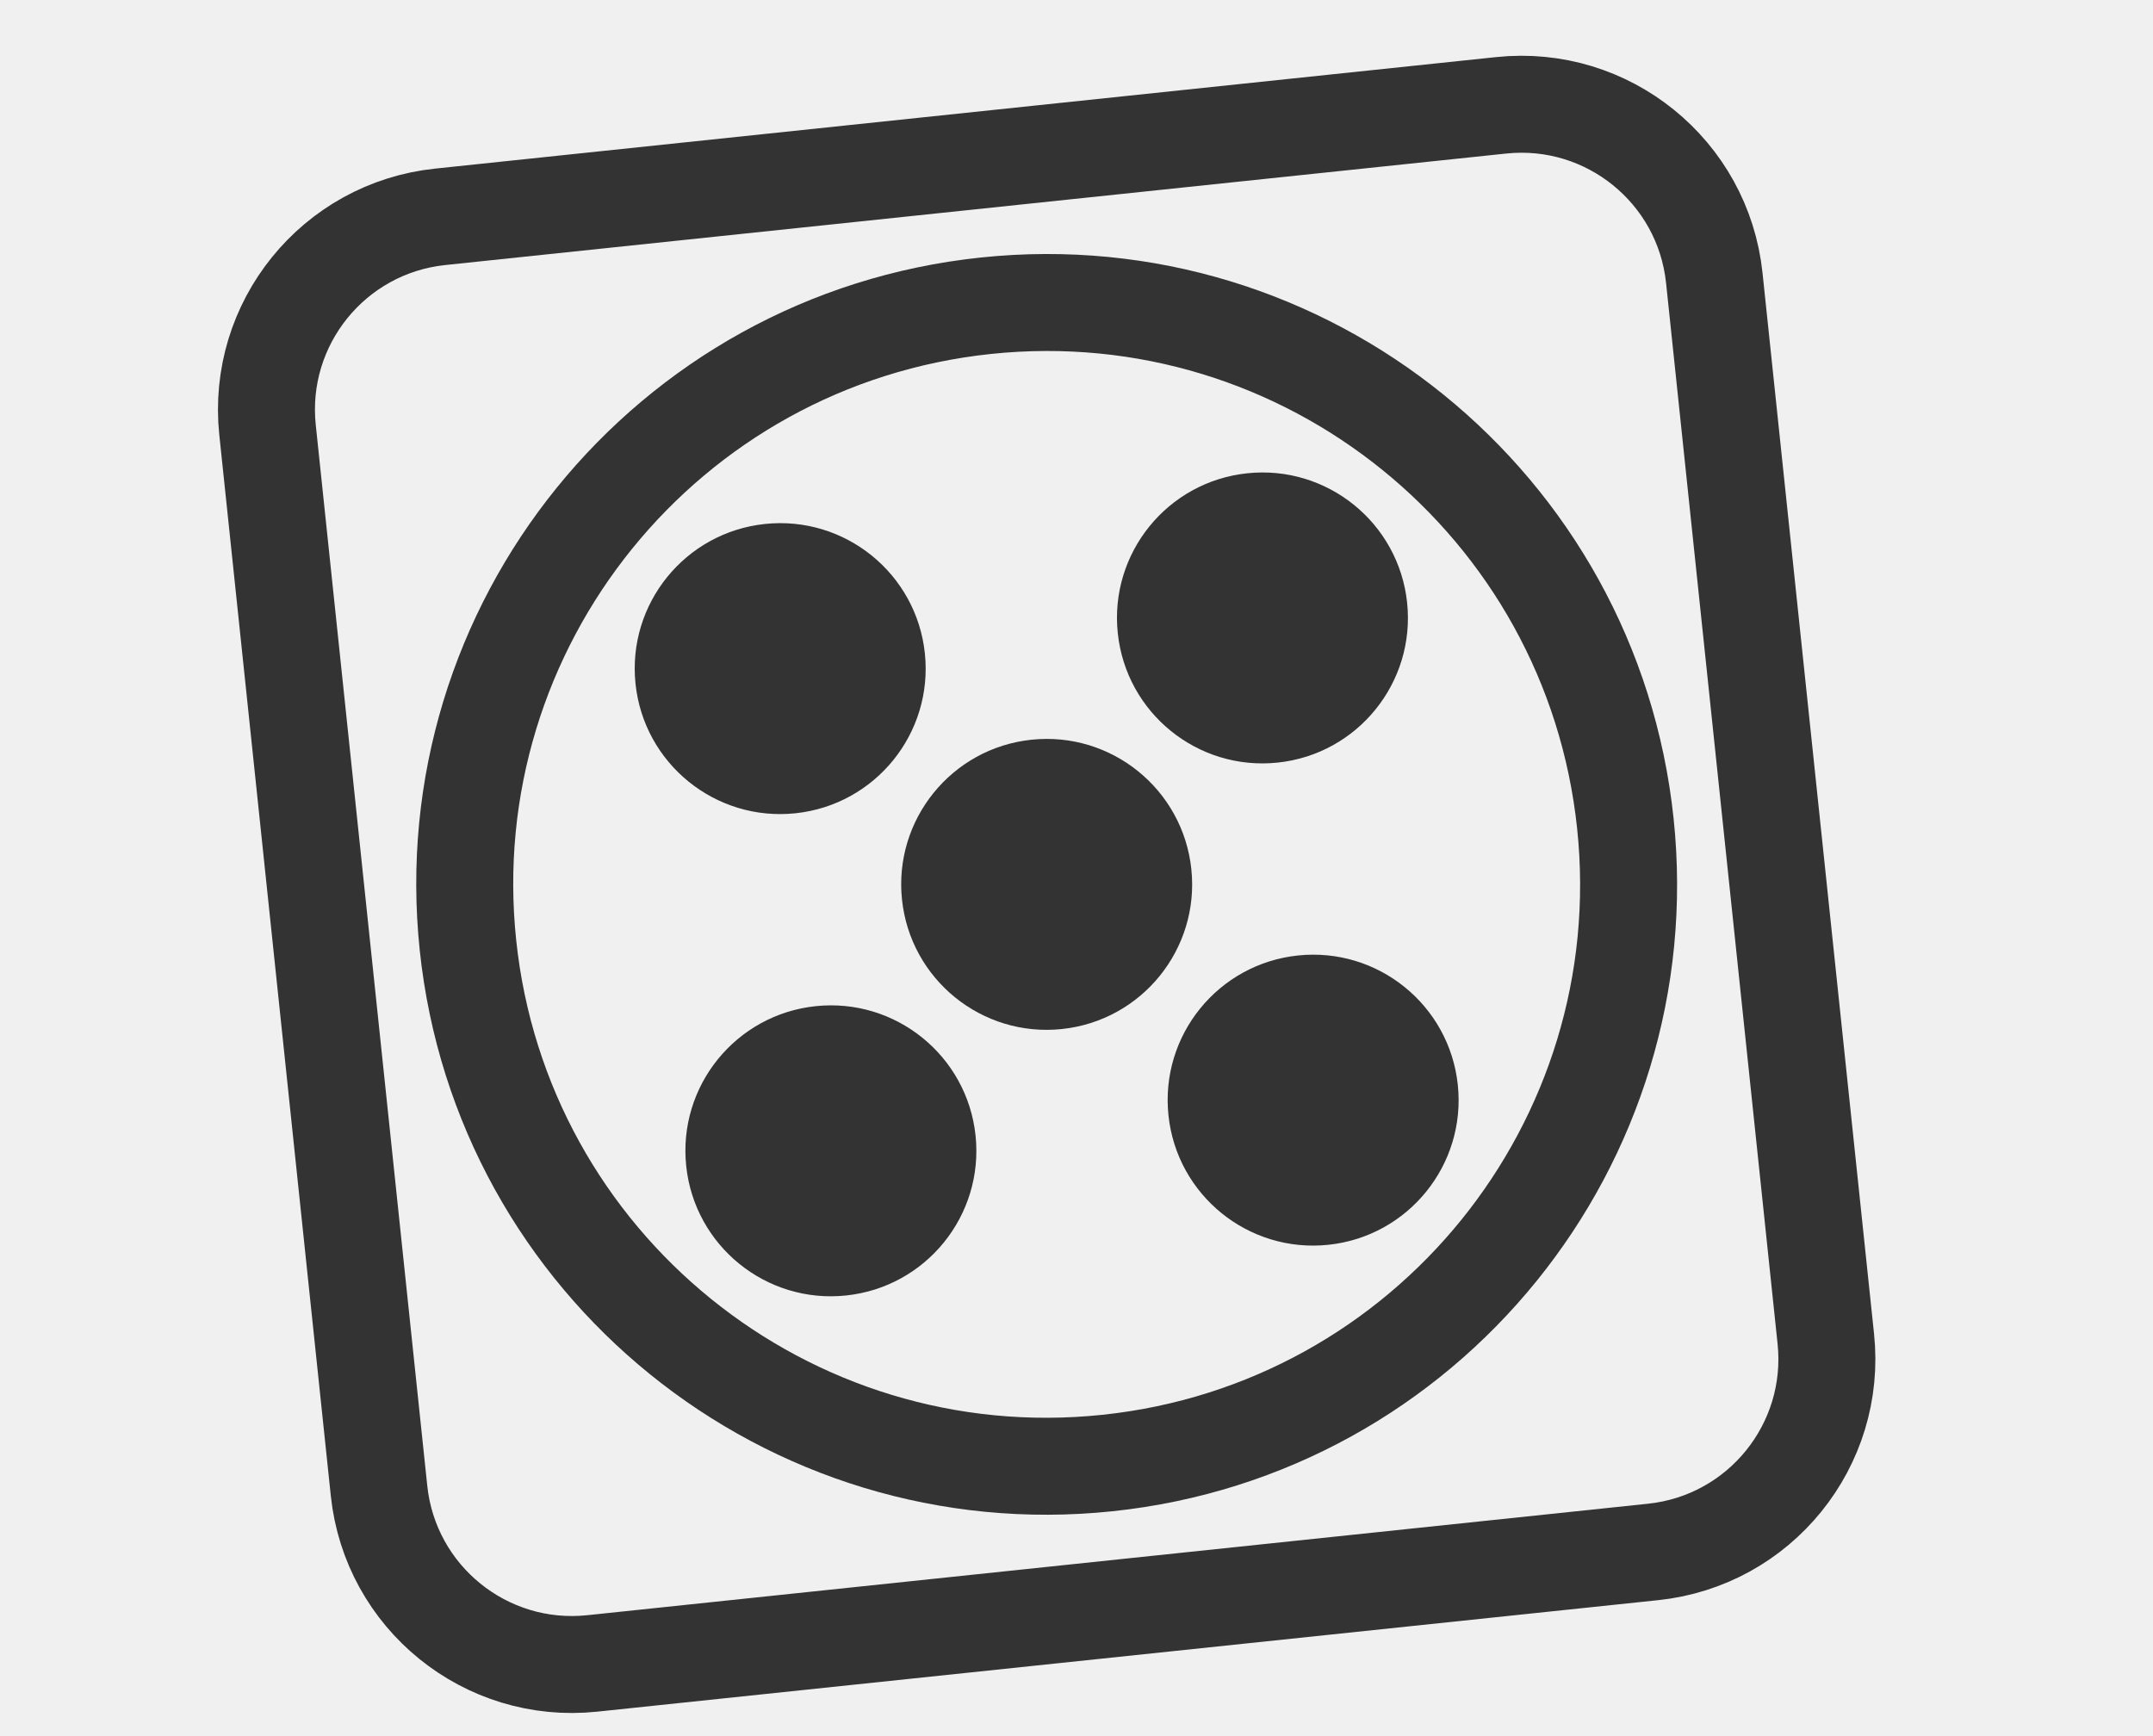
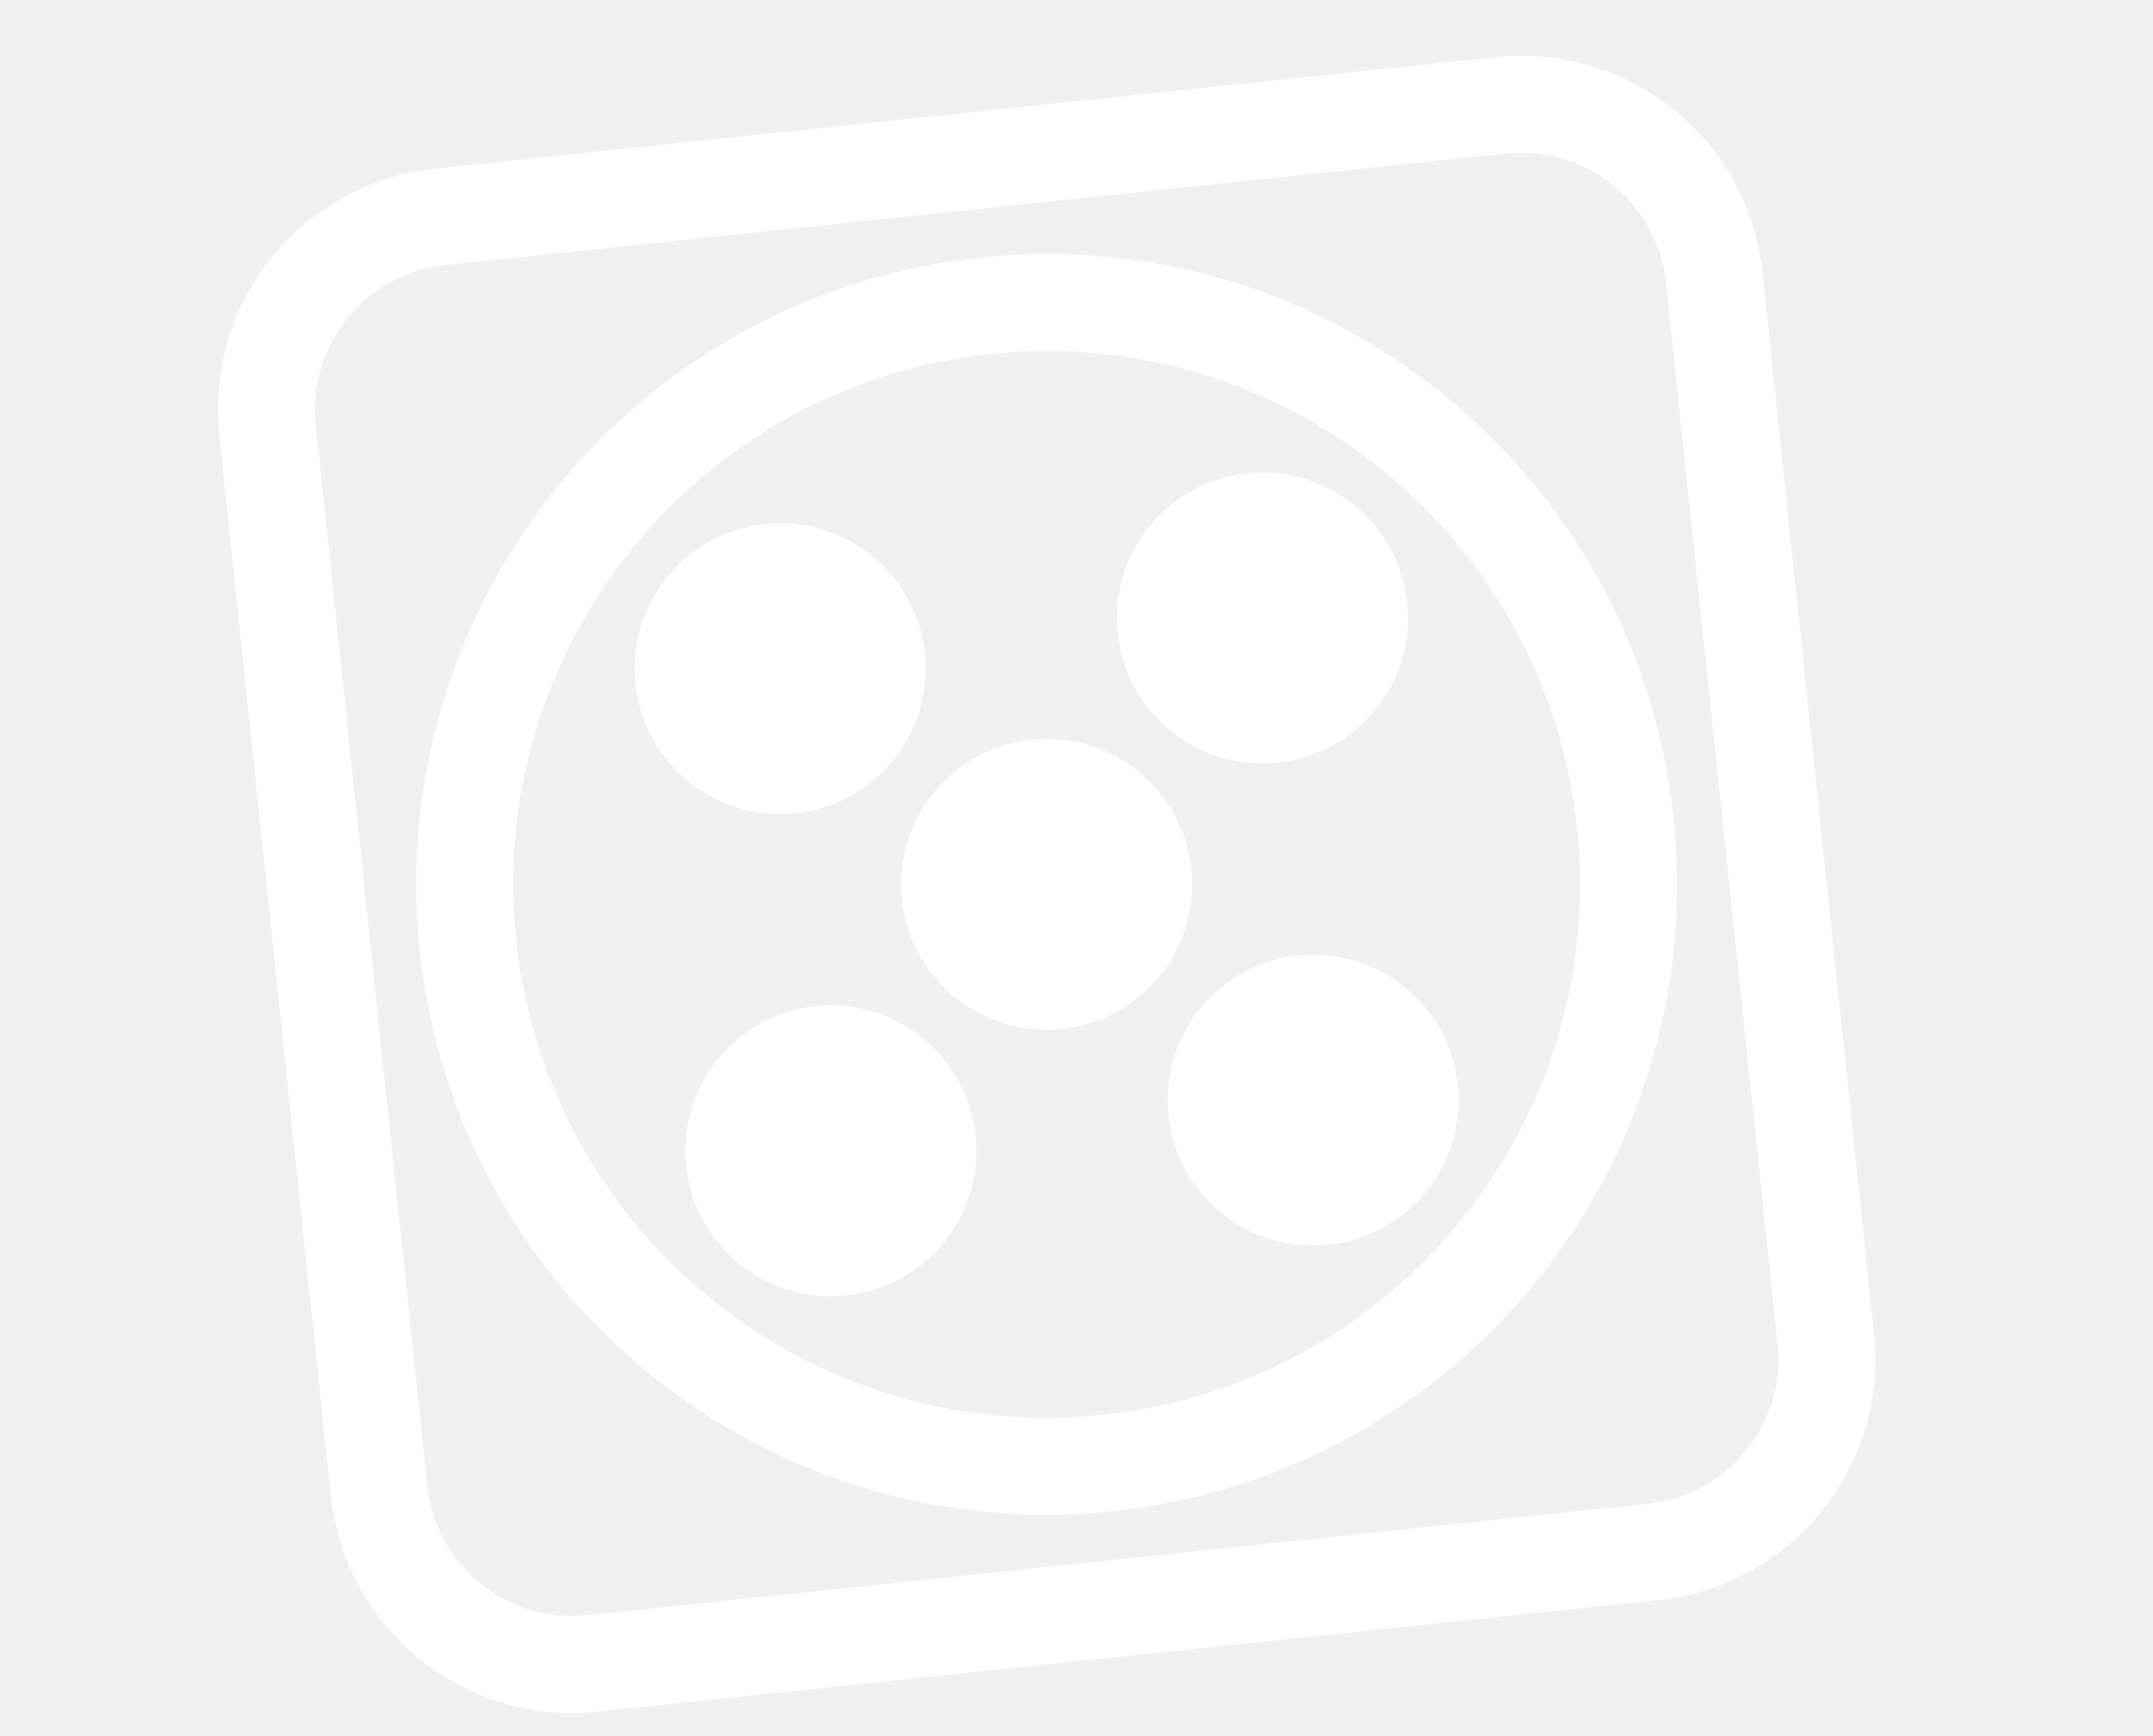
- <svg xmlns="http://www.w3.org/2000/svg" version="1.0" width="222px" height="179px" viewBox="0 0 222 179" stroke="none" fill="#333333">
+ <svg xmlns="http://www.w3.org/2000/svg" version="1.0" width="222px" height="179px" viewBox="0 0 222 179" stroke="none" fill="#fff">
  <g transform="translate(20, 20) rotate(-6)">
    <circle cx="55" cy="55" r="15" />
    <circle cx="105" cy="55" r="15" />
    <circle cx="80" cy="80" r="15" />
    <circle cx="55" cy="105" r="15" />
    <circle cx="105" cy="105" r="15" />
-     <circle cx="80" cy="80" r="60" stroke="#333333" stroke-width="10" fill="none" />
-     <rect x="5" y="5" rx="20" ry="20" width="150" height="150" fill="none" stroke="#333333" stroke-width="10" />
+     <circle cx="80" cy="80" r="60" stroke="#fff" stroke-width="10" fill="none" />
+     <rect x="5" y="5" rx="20" ry="20" width="150" height="150" fill="none" stroke="#fff" stroke-width="10" />
  </g>
</svg>
